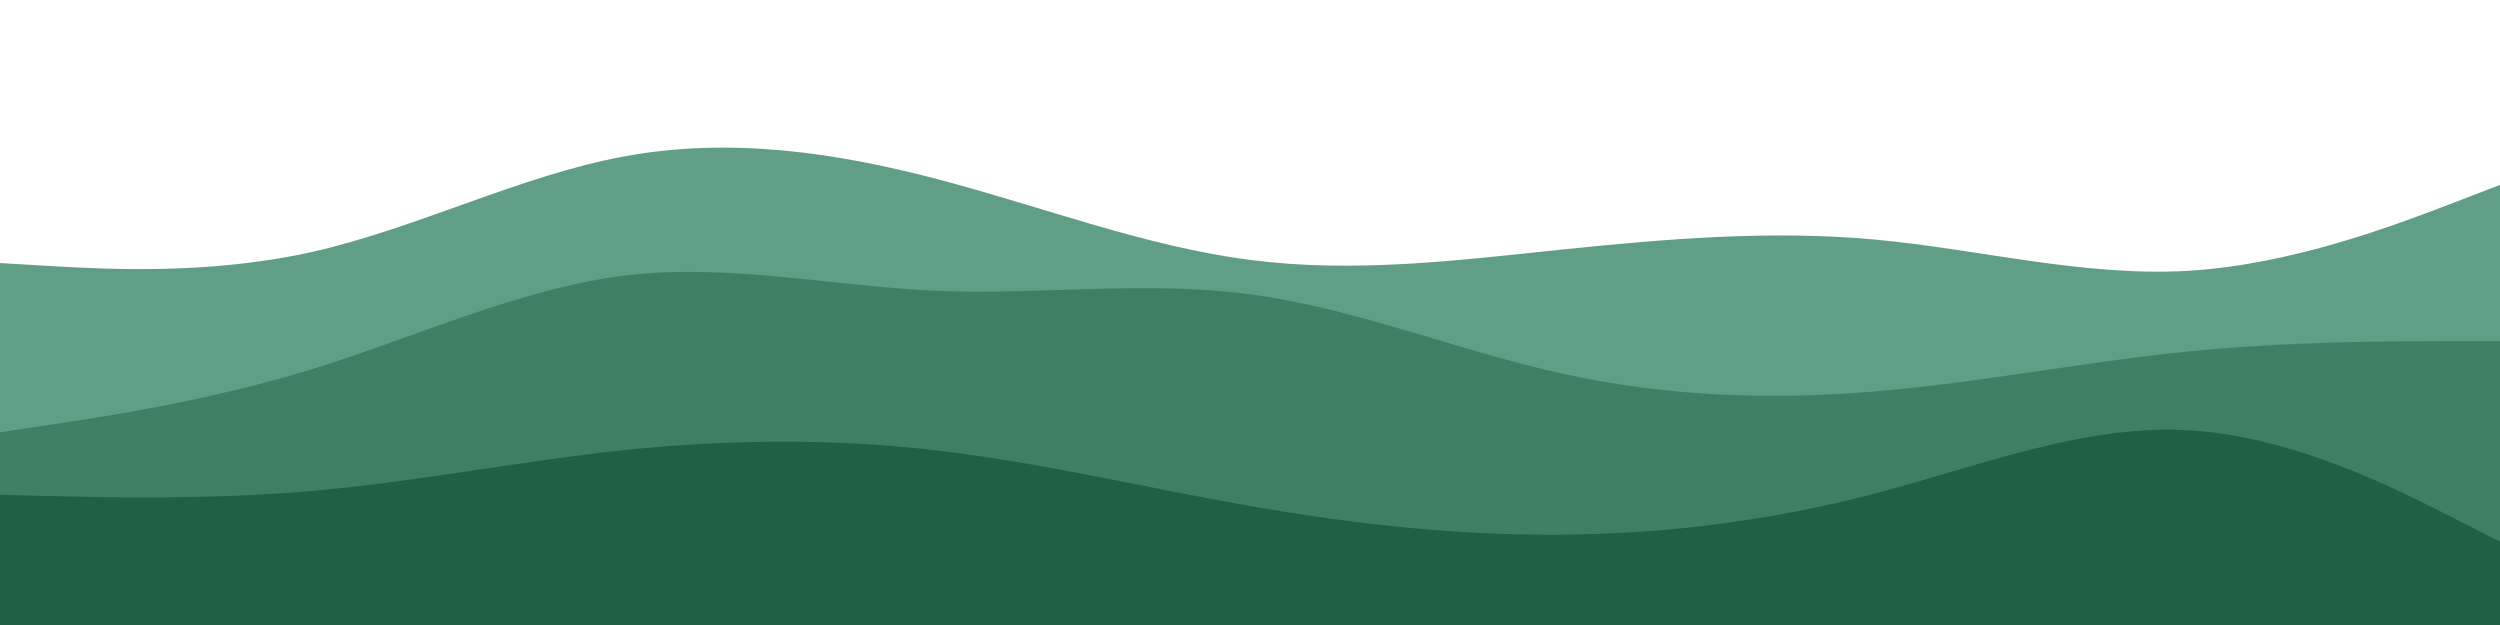
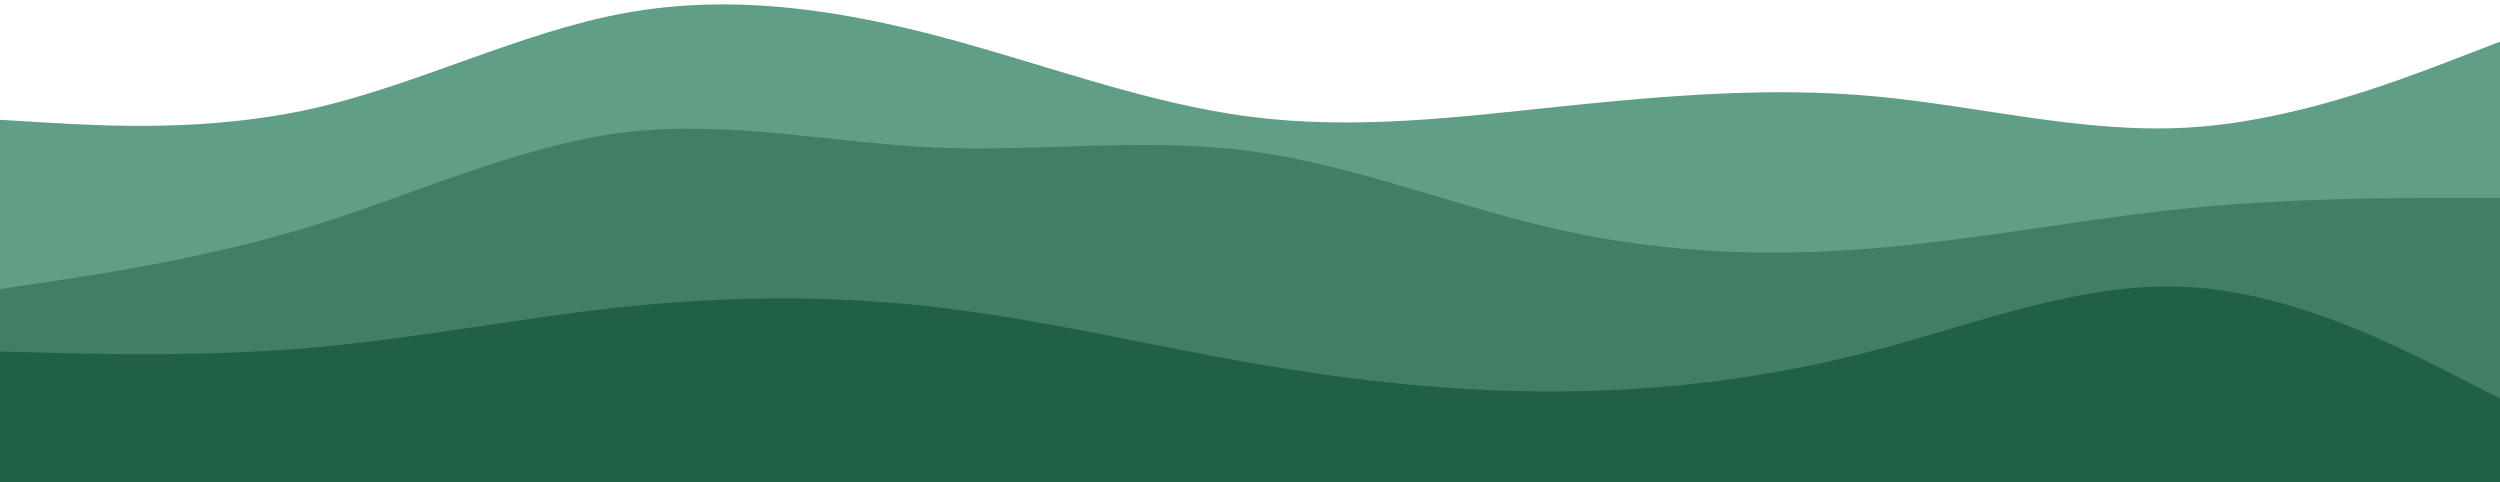
- <svg xmlns="http://www.w3.org/2000/svg" id="visual" viewBox="0 0 960 240" width="960" height="240" version="1.1">
+ <svg xmlns="http://www.w3.org/2000/svg" id="visual" viewBox="0 105 960 85" width="960" height="185" version="1.1">
  <path d="M0 101L20 102.2C40 103.3 80 105.7 120 96.7C160 87.7 200 67.3 240 60C280 52.7 320 58.3 360 68.8C400 79.3 440 94.7 480 99.8C520 105 560 100 600 95.8C640 91.7 680 88.3 720 92C760 95.7 800 106.3 840 104C880 101.7 920 86.3 940 78.7L960 71L960 241L940 241C920 241 880 241 840 241C800 241 760 241 720 241C680 241 640 241 600 241C560 241 520 241 480 241C440 241 400 241 360 241C320 241 280 241 240 241C200 241 160 241 120 241C80 241 40 241 20 241L0 241Z" fill="#609f85" />
  <path d="M0 166L20 163C40 160 80 154 120 141.7C160 129.3 200 110.7 240 105.8C280 101 320 110 360 111.7C400 113.3 440 107.7 480 113C520 118.3 560 134.7 600 143.5C640 152.3 680 153.7 720 150.3C760 147 800 139 840 135C880 131 920 131 940 131L960 131L960 241L940 241C920 241 880 241 840 241C800 241 760 241 720 241C680 241 640 241 600 241C560 241 520 241 480 241C440 241 400 241 360 241C320 241 280 241 240 241C200 241 160 241 120 241C80 241 40 241 20 241L0 241Z" fill="#407f64" />
  <path d="M0 190L20 190.5C40 191 80 192 120 188.5C160 185 200 177 240 172.8C280 168.7 320 168.3 360 173C400 177.7 440 187.3 480 194.3C520 201.3 560 205.7 600 205.3C640 205 680 200 720 189.5C760 179 800 163 840 165.2C880 167.3 920 187.7 940 197.8L960 208L960 241L940 241C920 241 880 241 840 241C800 241 760 241 720 241C680 241 640 241 600 241C560 241 520 241 480 241C440 241 400 241 360 241C320 241 280 241 240 241C200 241 160 241 120 241C80 241 40 241 20 241L0 241Z" fill="#206045" />
</svg>
